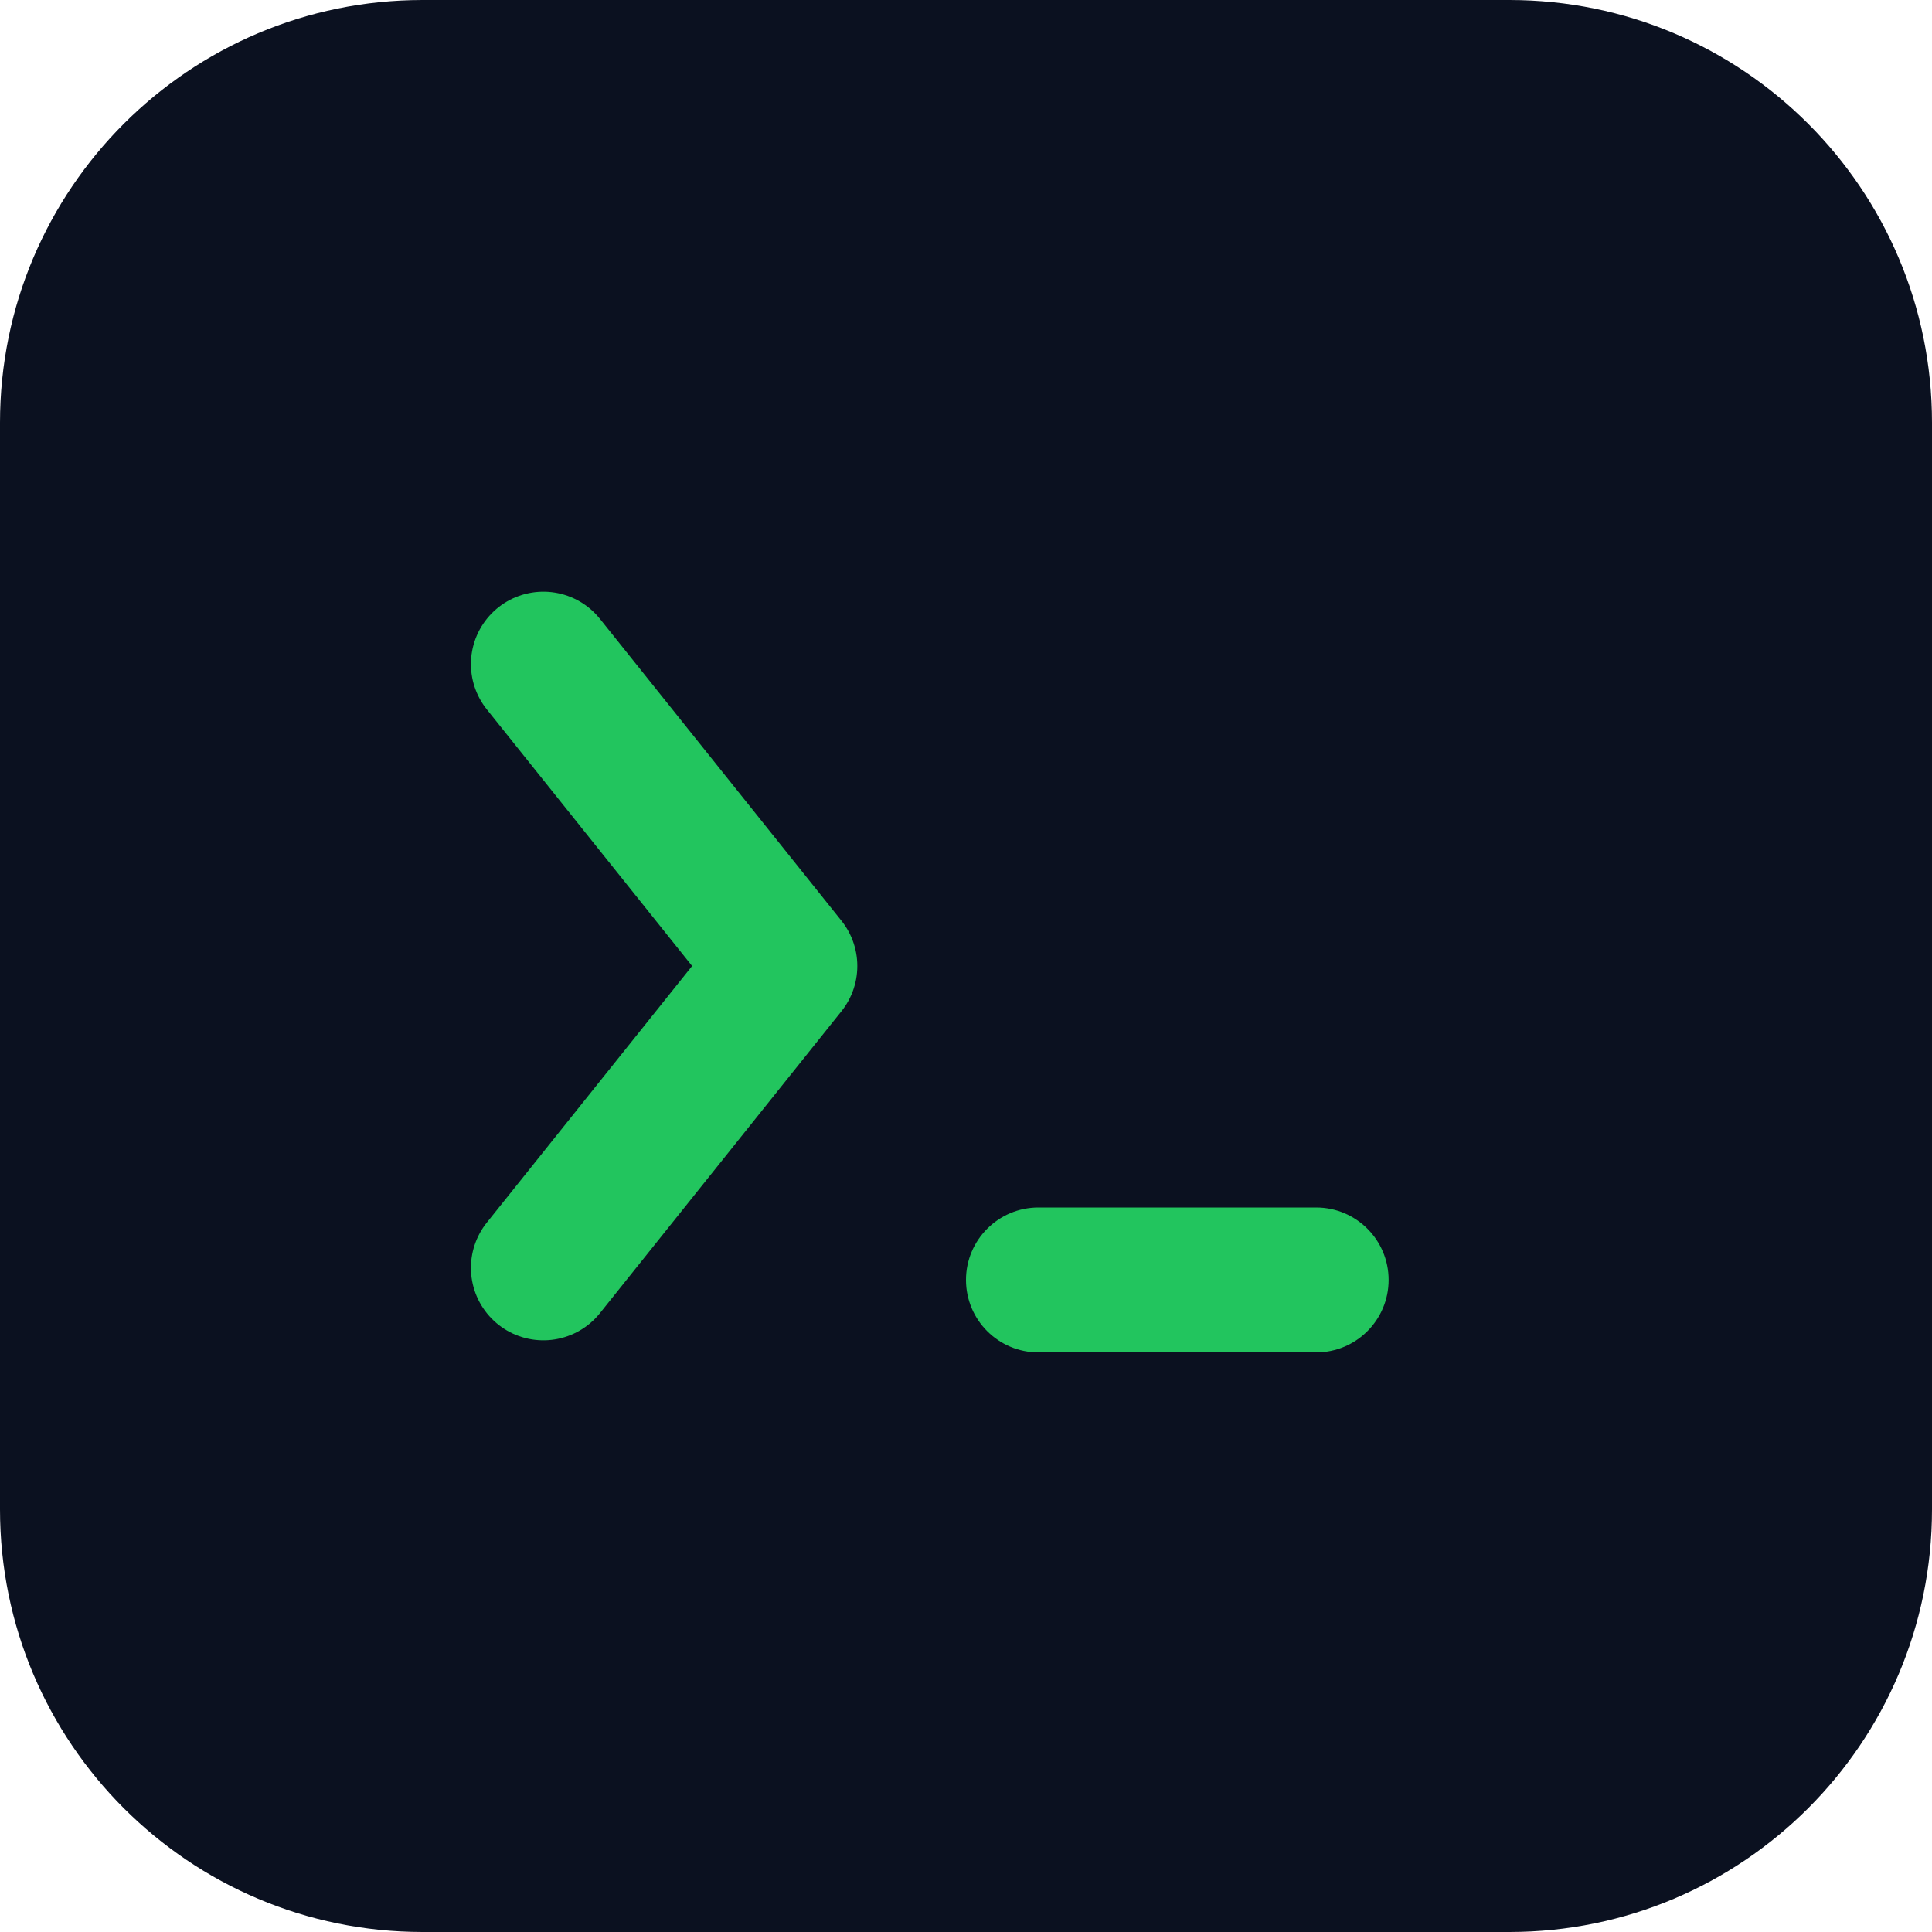
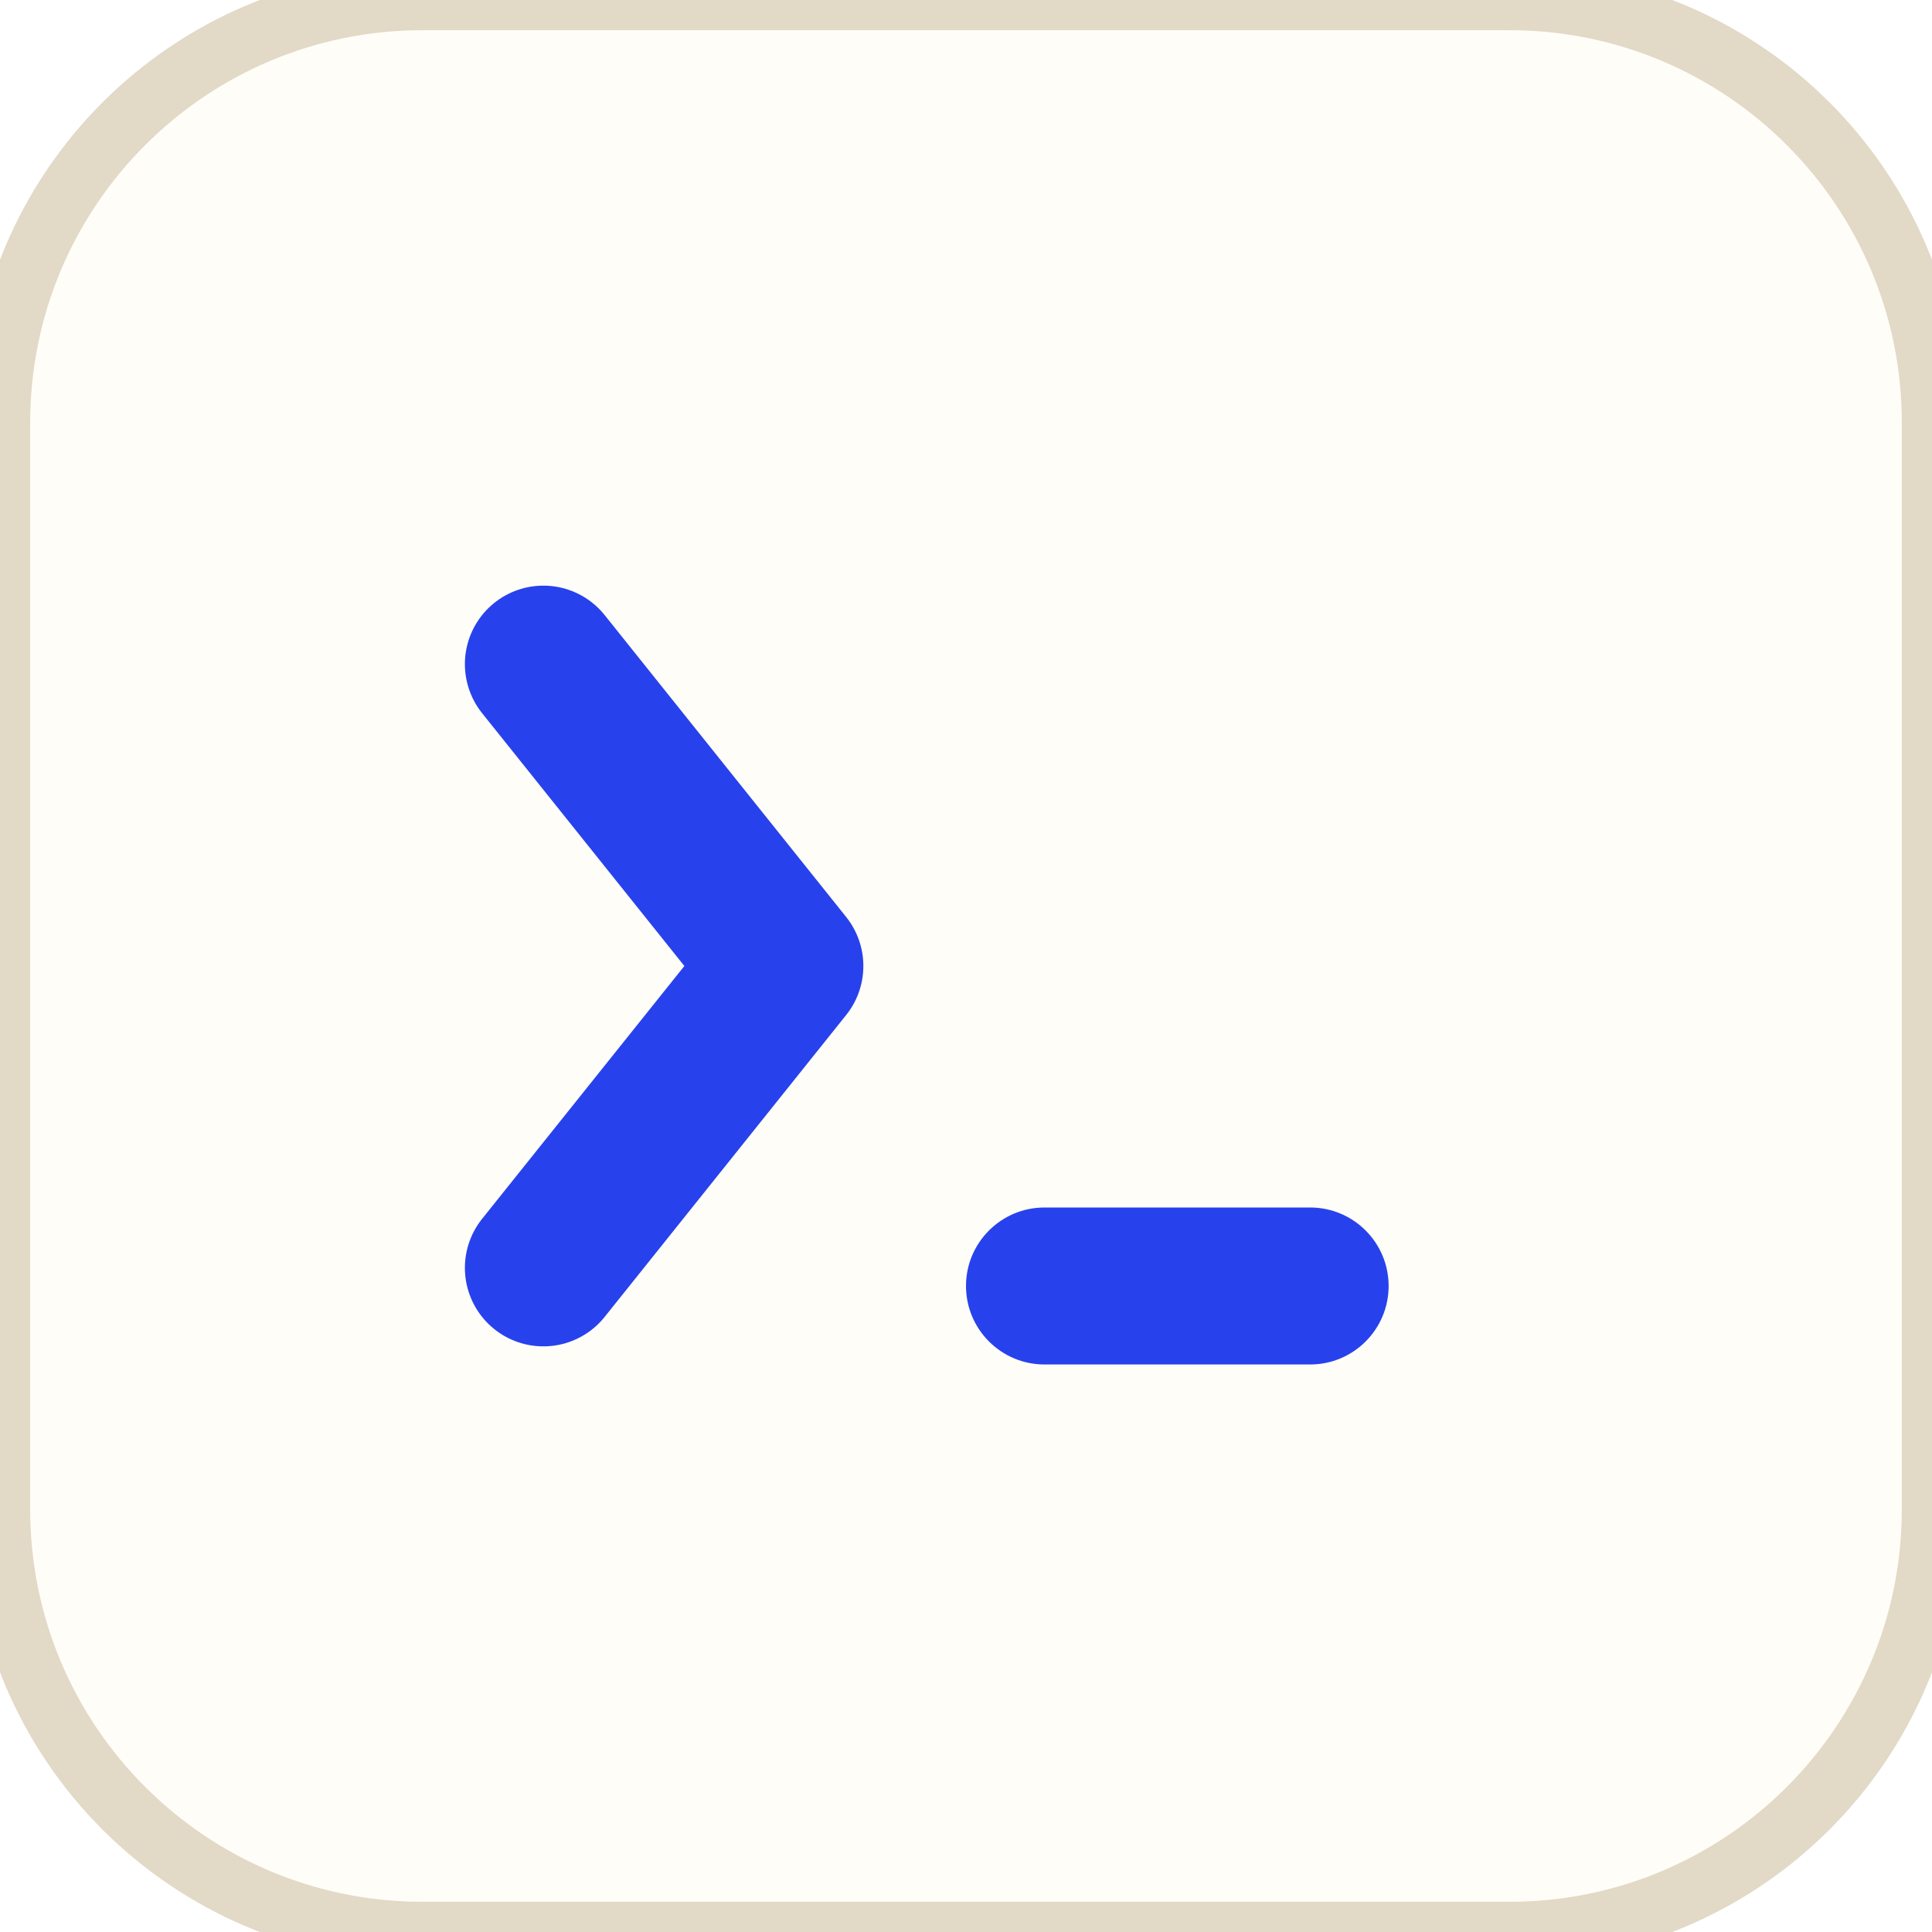
<svg xmlns="http://www.w3.org/2000/svg" viewBox="0 0 32 32">
-   <rect width="32" height="32" rx="7" fill="#0b1120" />
-   <path d="M9 11l4 5-4 5" fill="none" stroke="#22c55e" stroke-width="2.4" stroke-linecap="round" stroke-linejoin="round" />
-   <rect x="16" y="20" width="7" height="2.4" rx="1.2" fill="#22c55e" />
+   <rect width="32" height="32" rx="7" fill="#fffdf8" />
+   <rect width="32" height="32" rx="7" fill="none" stroke="#e2d9c6" stroke-width="1" />
+   <path d="M9 11l4 5-4 5" fill="none" stroke="#2742ec" stroke-width="2.6" stroke-linecap="round" stroke-linejoin="round" />
+   <rect x="16" y="20" width="7" height="2.6" rx="1.3" fill="#2742ec" />
</svg>
